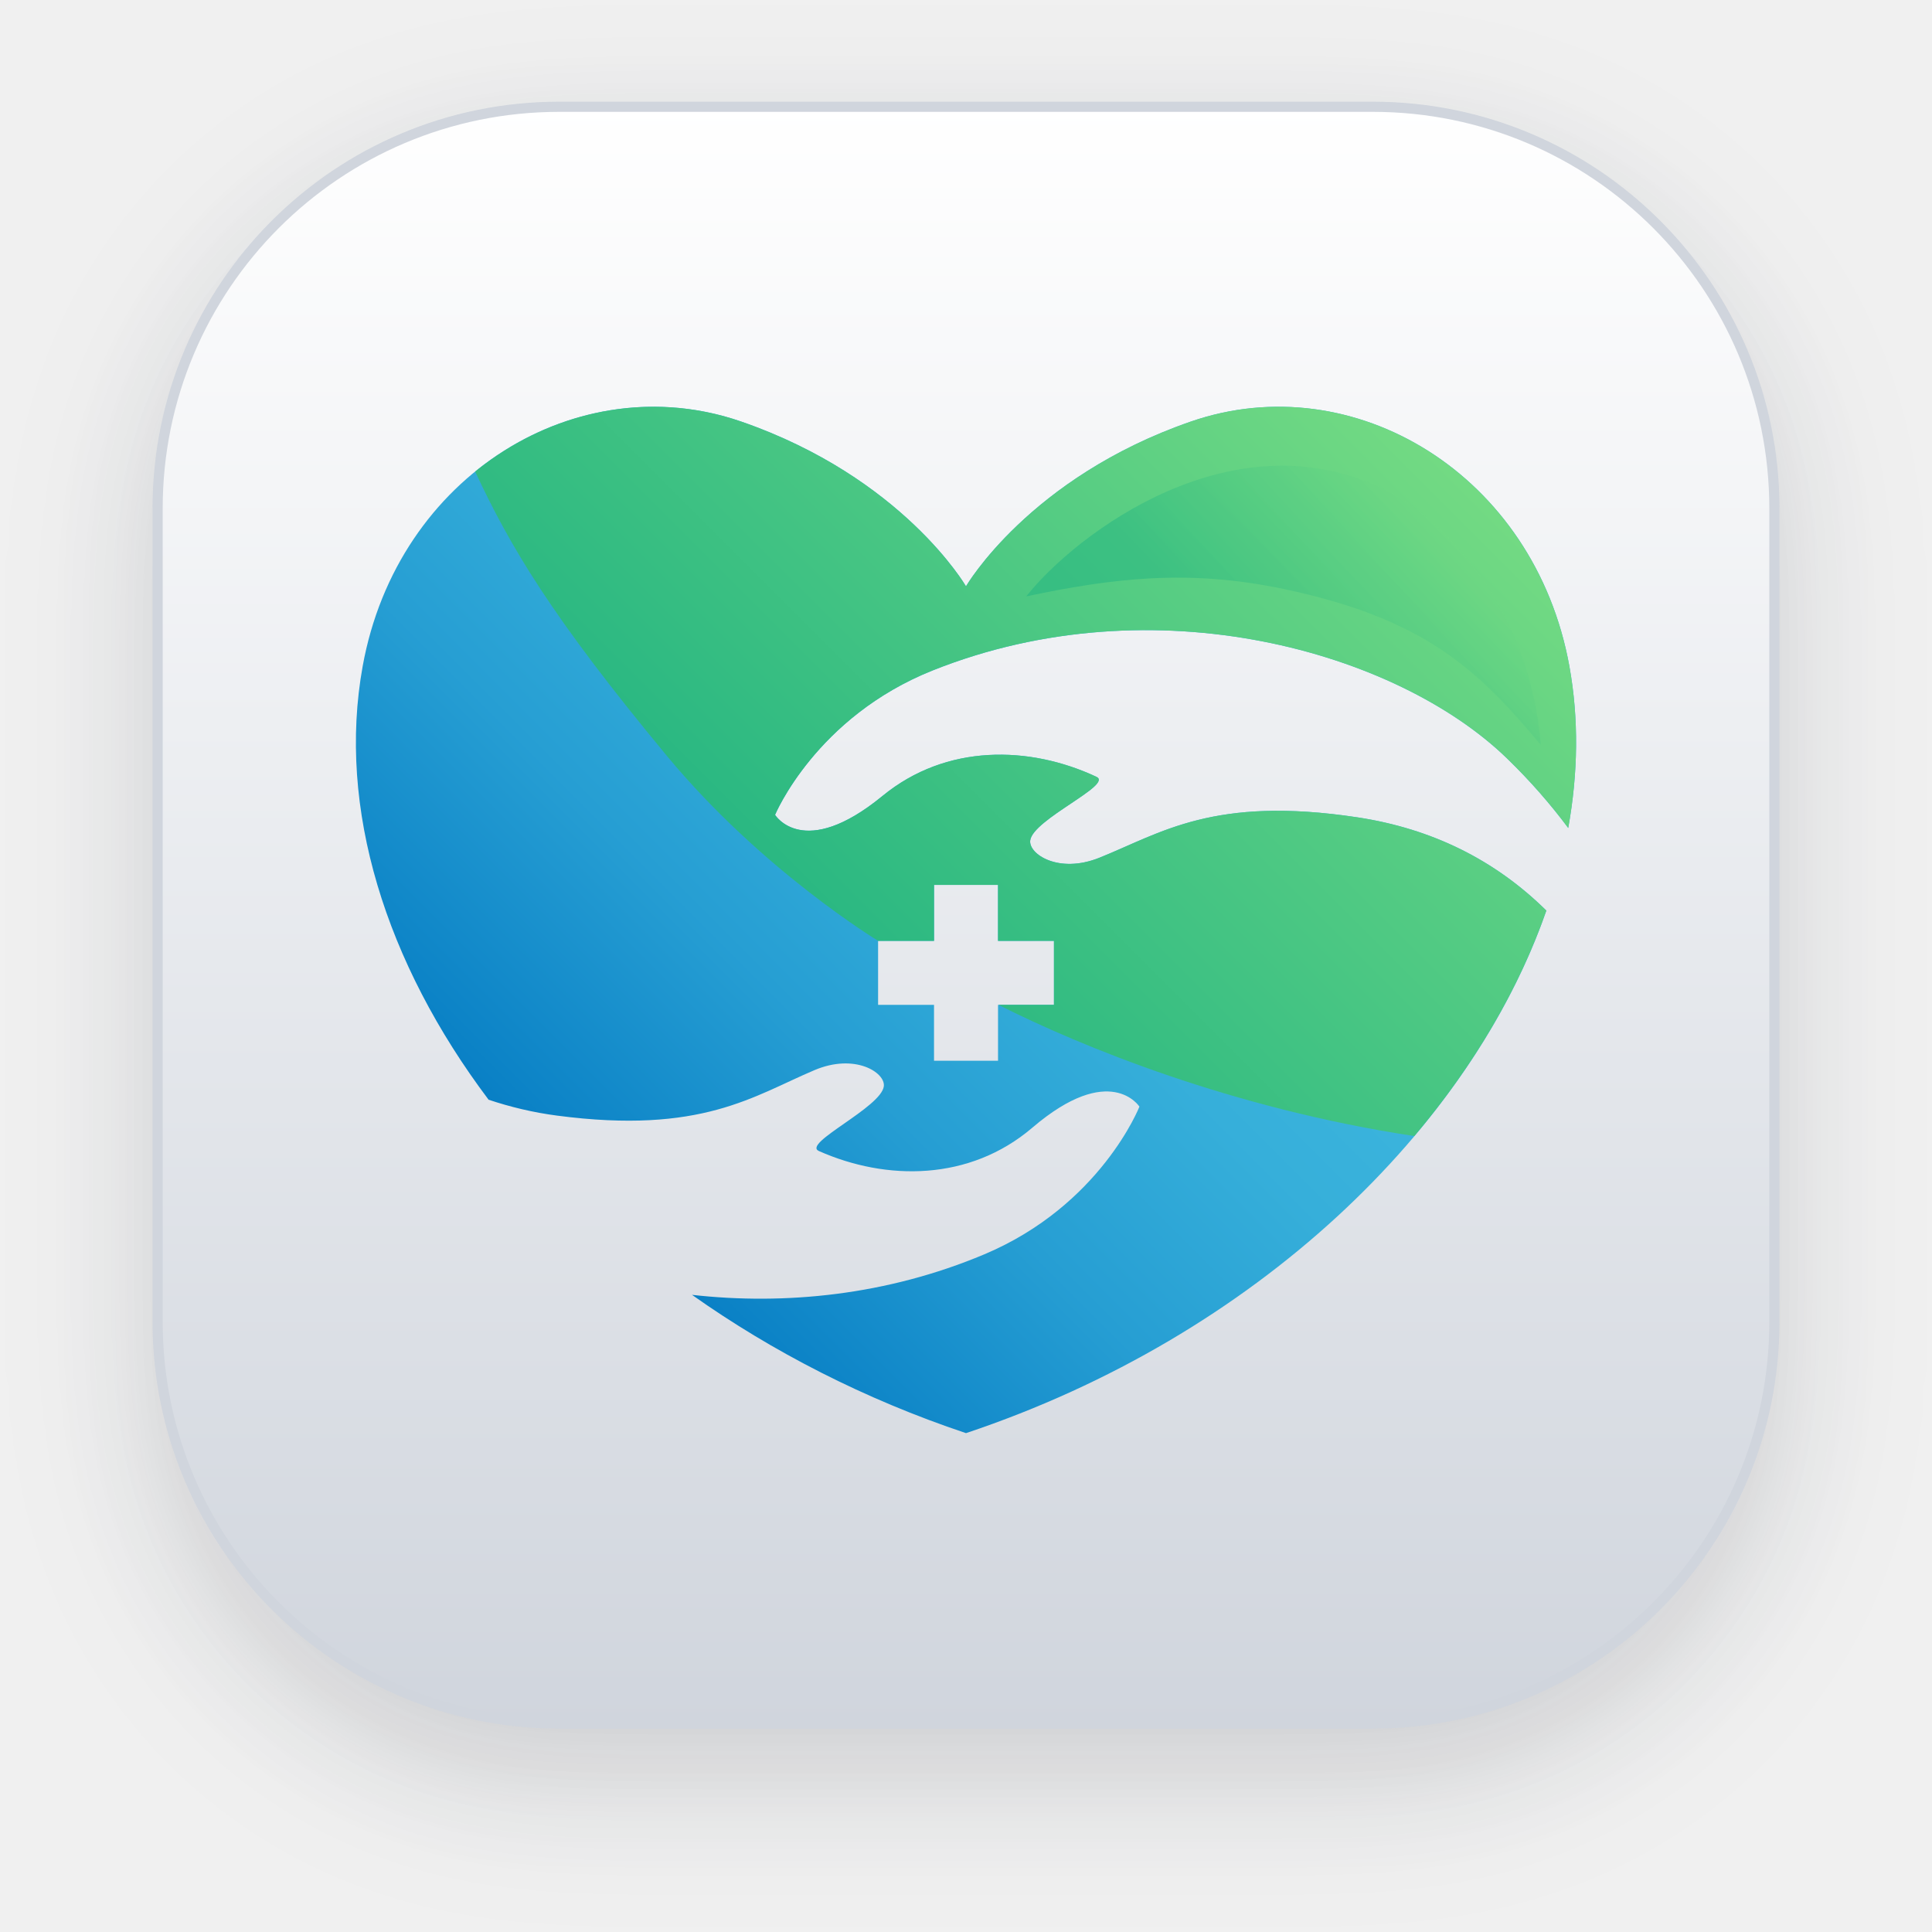
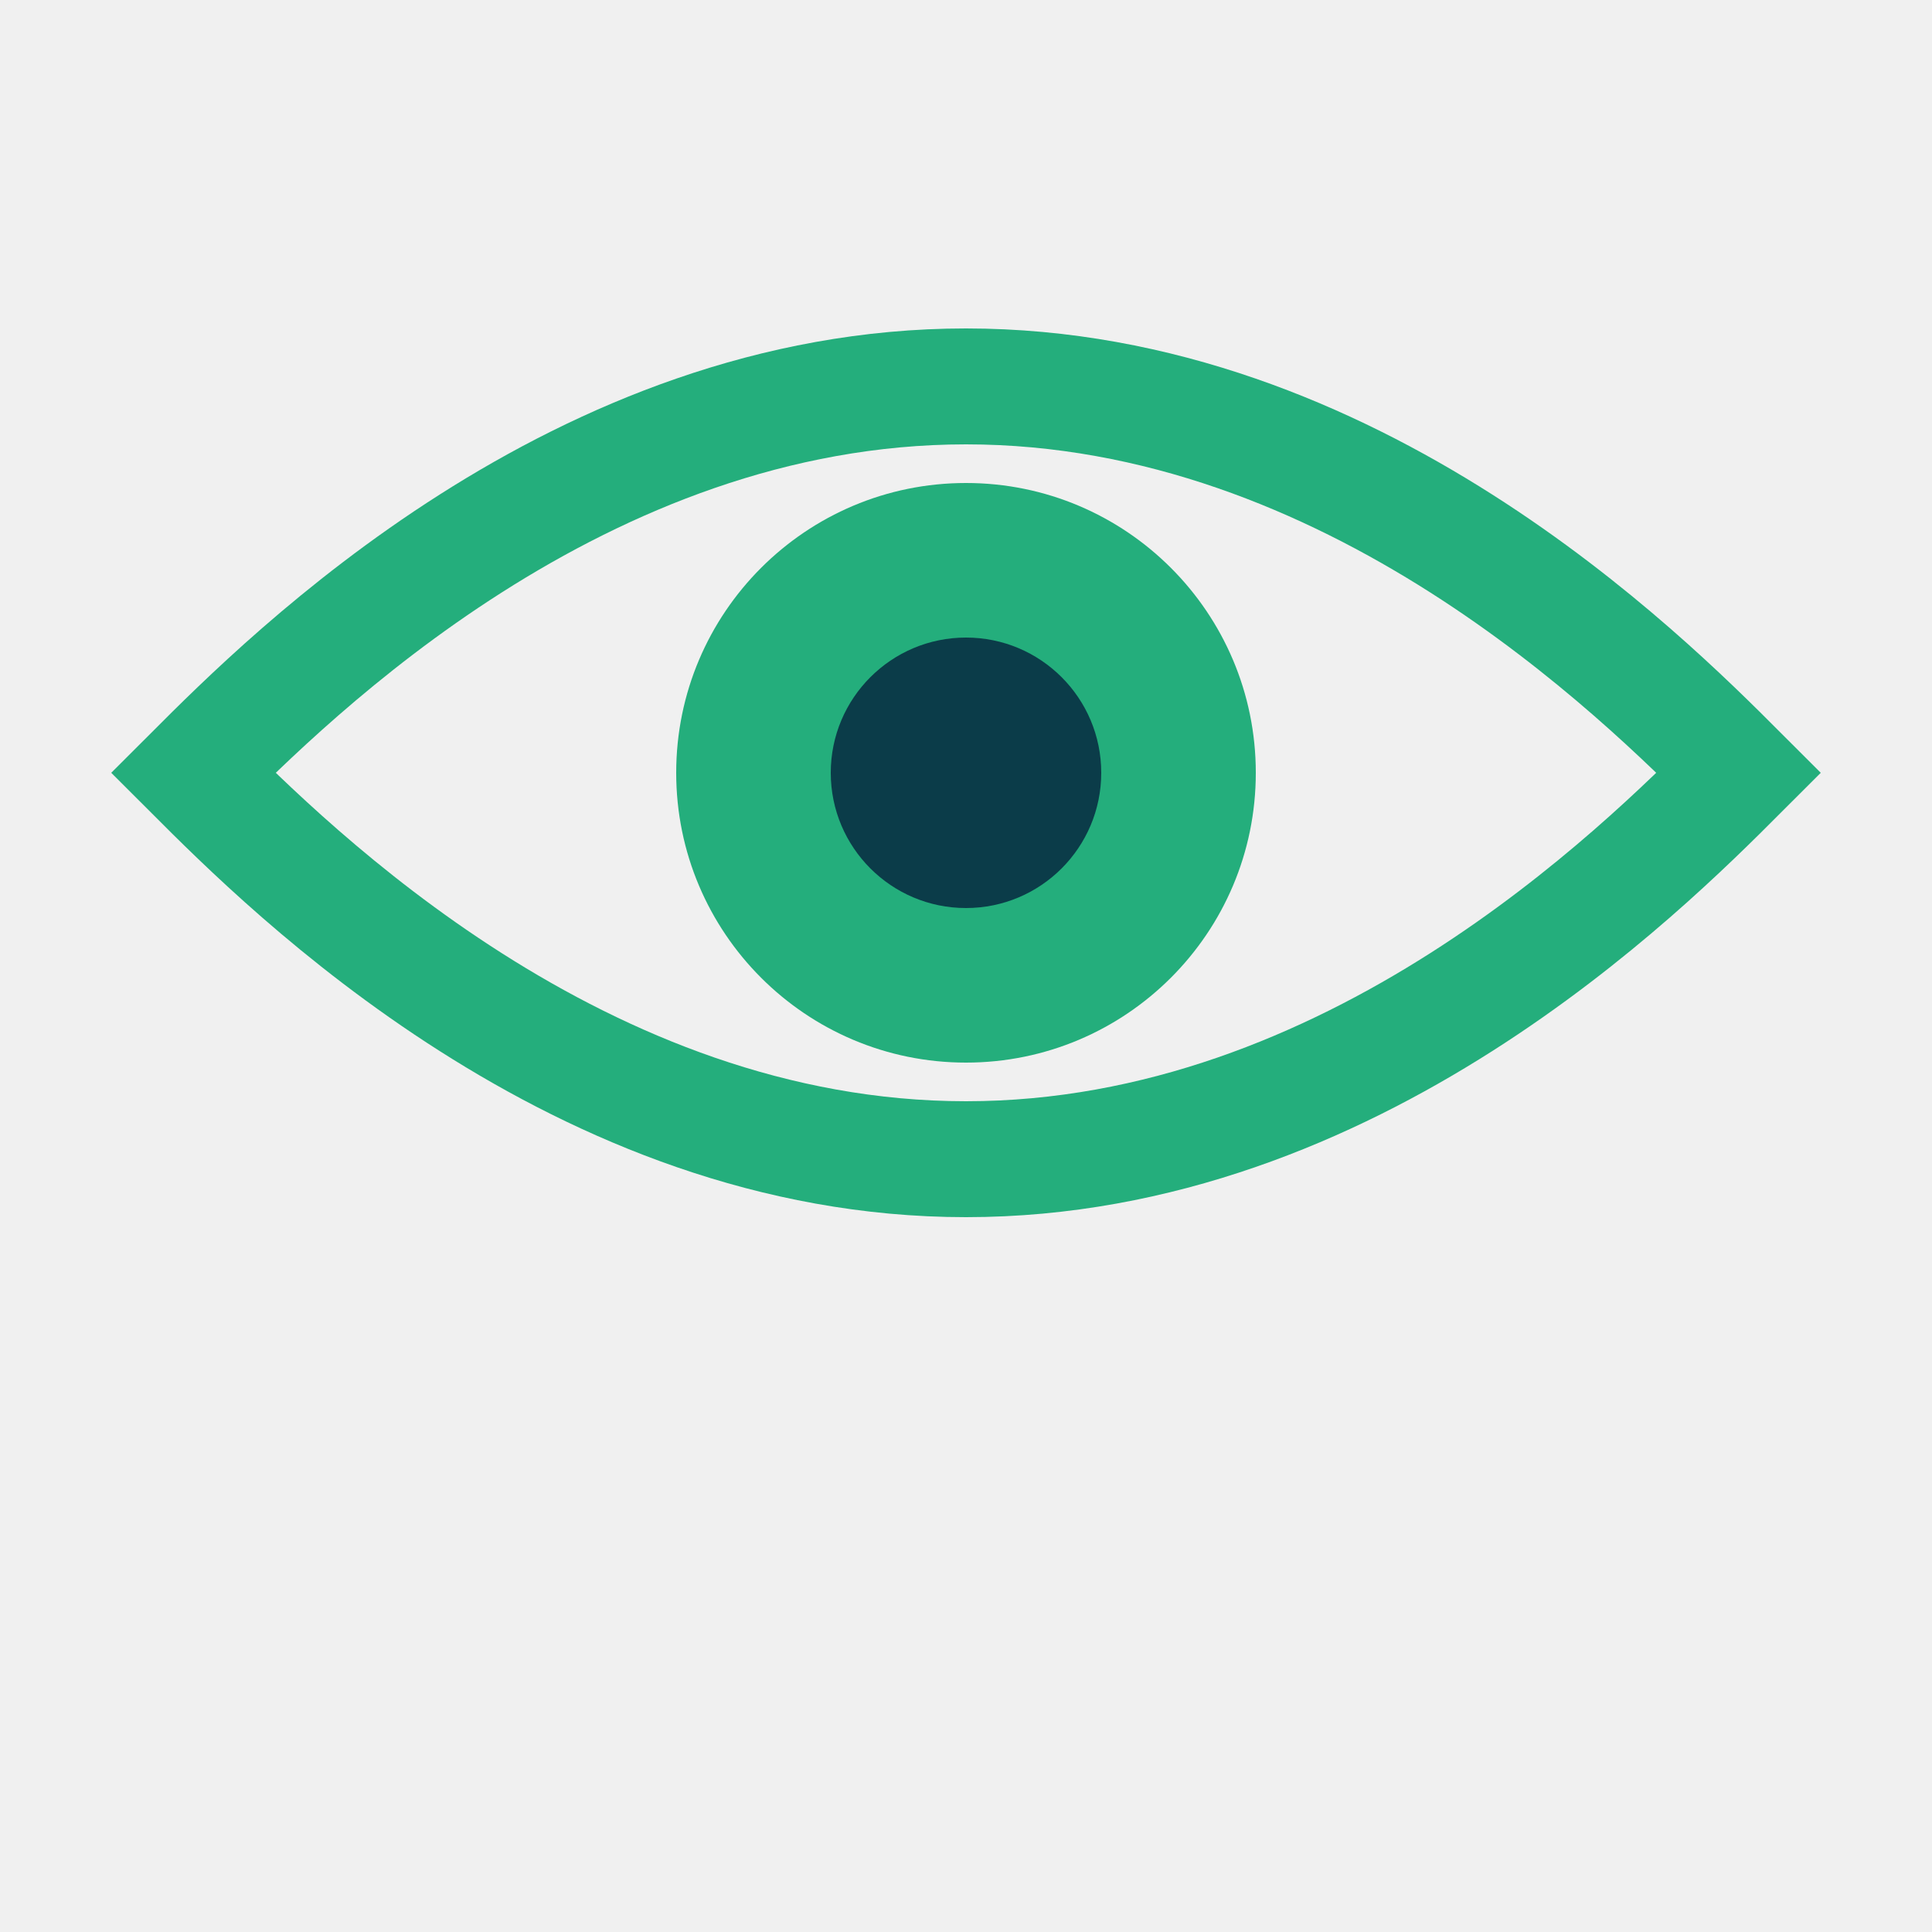
- <svg xmlns="http://www.w3.org/2000/svg" width="38" height="38" viewBox="0 0 38 38" fill="none">
-   <g filter="url(#filter0_dd_4072_258)">
-     <rect x="3.1" y="2.1" width="31.8" height="31.8" rx="7.9" fill="white" />
-     <rect x="3.1" y="2.1" width="31.8" height="31.8" rx="7.9" fill="url(#paint0_linear_4072_258)" />
-     <rect x="3.1" y="2.1" width="31.8" height="31.8" rx="7.9" stroke="#D0D5DD" stroke-width="0.2" />
-     <path d="M18.355 13.183C22.71 11.45 27.474 12.819 29.637 14.913C30.106 15.367 30.504 15.828 30.845 16.285C31.039 15.211 31.055 14.14 30.868 13.105C30.185 9.326 26.619 7.186 23.423 8.291C20.241 9.392 19 11.532 19 11.532C19 11.532 17.759 9.392 14.578 8.291C11.381 7.186 7.816 9.327 7.133 13.105C6.628 15.894 7.584 18.939 9.61 21.63C10.037 21.773 10.485 21.881 10.959 21.943C13.798 22.316 14.818 21.557 16.018 21.049C16.814 20.711 17.413 21.094 17.384 21.363C17.339 21.779 15.769 22.489 16.106 22.639C17.435 23.229 19.072 23.233 20.305 22.18C21.838 20.871 22.411 21.766 22.411 21.766C22.411 21.766 21.65 23.708 19.358 24.672C17.446 25.476 15.442 25.674 13.611 25.468C15.19 26.585 17.003 27.52 19 28.188C24.71 26.278 28.928 22.187 30.415 17.91C29.407 16.916 28.172 16.3 26.699 16.076C23.867 15.647 22.832 16.386 21.623 16.871C20.82 17.193 20.229 16.798 20.263 16.53C20.316 16.115 21.9 15.435 21.566 15.279C20.249 14.663 18.613 14.626 17.358 15.655C15.8 16.933 15.245 16.027 15.245 16.027C15.245 16.027 16.044 14.101 18.355 13.183ZM17.271 18.505H18.371V17.405H19.63V18.505H20.73V19.764H19.63V20.864H18.371V19.764H17.271V18.505Z" fill="url(#paint1_linear_4072_258)" />
-     <path d="M17.271 18.505H18.371V17.405H19.63V18.505H20.73V19.764H19.638C21.26 20.583 24.238 21.803 27.818 22.345C28.996 20.952 29.881 19.443 30.414 17.91C29.407 16.916 28.171 16.3 26.699 16.076C23.867 15.647 22.832 16.386 21.623 16.871C20.82 17.193 20.228 16.798 20.263 16.53C20.316 16.115 21.9 15.435 21.566 15.279C20.249 14.663 18.612 14.626 17.358 15.655C15.8 16.933 15.244 16.027 15.244 16.027C15.244 16.027 16.044 14.101 18.354 13.182C22.71 11.45 27.474 12.818 29.637 14.913C30.106 15.367 30.504 15.827 30.845 16.285C31.039 15.21 31.055 14.14 30.868 13.105C30.184 9.326 26.619 7.185 23.423 8.291C20.241 9.392 19 11.532 19 11.532C19 11.532 17.759 9.392 14.577 8.291C12.752 7.659 10.807 8.088 9.346 9.275C10.032 10.744 10.836 12.117 13.125 14.877C14.987 17.122 17.271 18.505 17.271 18.505Z" fill="url(#paint2_linear_4072_258)" />
-     <path opacity="0.31" d="M27.277 9.65C24.271 8.139 21.169 10.489 20.185 11.73C21.882 11.373 23.367 11.189 25.246 11.584C28.025 12.168 29.065 13.171 30.306 14.654C30.087 11.907 28.352 10.19 27.277 9.65Z" fill="url(#paint3_linear_4072_258)" />
-   </g>
-   <defs>
-     <filter id="filter0_dd_4072_258" x="0" y="0" width="38" height="38" filterUnits="userSpaceOnUse" color-interpolation-filters="sRGB">
-       <feFlood flood-opacity="0" result="BackgroundImageFix" />
-       <feColorMatrix in="SourceAlpha" type="matrix" values="0 0 0 0 0 0 0 0 0 0 0 0 0 0 0 0 0 0 127 0" result="hardAlpha" />
-       <feOffset dy="1" />
-       <feGaussianBlur stdDeviation="1" />
-       <feColorMatrix type="matrix" values="0 0 0 0 0.063 0 0 0 0 0.094 0 0 0 0 0.157 0 0 0 0.06 0" />
-       <feBlend mode="normal" in2="BackgroundImageFix" result="effect1_dropShadow_4072_258" />
-       <feColorMatrix in="SourceAlpha" type="matrix" values="0 0 0 0 0 0 0 0 0 0 0 0 0 0 0 0 0 0 127 0" result="hardAlpha" />
-       <feOffset dy="1" />
-       <feGaussianBlur stdDeviation="1.5" />
-       <feColorMatrix type="matrix" values="0 0 0 0 0.063 0 0 0 0 0.094 0 0 0 0 0.157 0 0 0 0.1 0" />
-       <feBlend mode="normal" in2="effect1_dropShadow_4072_258" result="effect2_dropShadow_4072_258" />
-       <feBlend mode="normal" in="SourceGraphic" in2="effect2_dropShadow_4072_258" result="shape" />
-     </filter>
-     <linearGradient id="paint0_linear_4072_258" x1="19" y1="2" x2="19" y2="34" gradientUnits="userSpaceOnUse">
-       <stop stop-color="white" />
-       <stop offset="1" stop-color="#D0D5DD" />
-     </linearGradient>
-     <linearGradient id="paint1_linear_4072_258" x1="10.199" y1="24.214" x2="27.835" y2="6.578" gradientUnits="userSpaceOnUse">
-       <stop stop-color="#0076C1" />
-       <stop offset="0.074" stop-color="#0B82C6" />
-       <stop offset="0.277" stop-color="#269ED3" />
-       <stop offset="0.455" stop-color="#36AFDA" />
-       <stop offset="0.587" stop-color="#3CB5DD" />
-     </linearGradient>
-     <linearGradient id="paint2_linear_4072_258" x1="10.139" y1="24.254" x2="27.827" y2="6.565" gradientUnits="userSpaceOnUse">
-       <stop stop-color="#00A482" />
-       <stop offset="1" stop-color="#79DD83" />
-     </linearGradient>
-     <linearGradient id="paint3_linear_4072_258" x1="24.861" y1="13.507" x2="28.529" y2="10.113" gradientUnits="userSpaceOnUse">
-       <stop stop-color="#00A482" />
-       <stop offset="1" stop-color="#79DD83" />
-     </linearGradient>
-   </defs>
+ <svg xmlns="http://www.w3.org/2000/svg" width="100" height="100" viewBox="0 0 100 100" fill="none">
+   <path d="M50 20C30 20 15 35 10 40C15 45 30 60 50 60C70 60 85 45 90 40C85 35 70 20 50 20Z" stroke="#24ae7c" stroke-width="6" fill="none" />
+   <circle cx="50" cy="40" r="15" fill="#24ae7c" />
+   <circle cx="50" cy="40" r="7" fill="#0B3C49" />
</svg>
